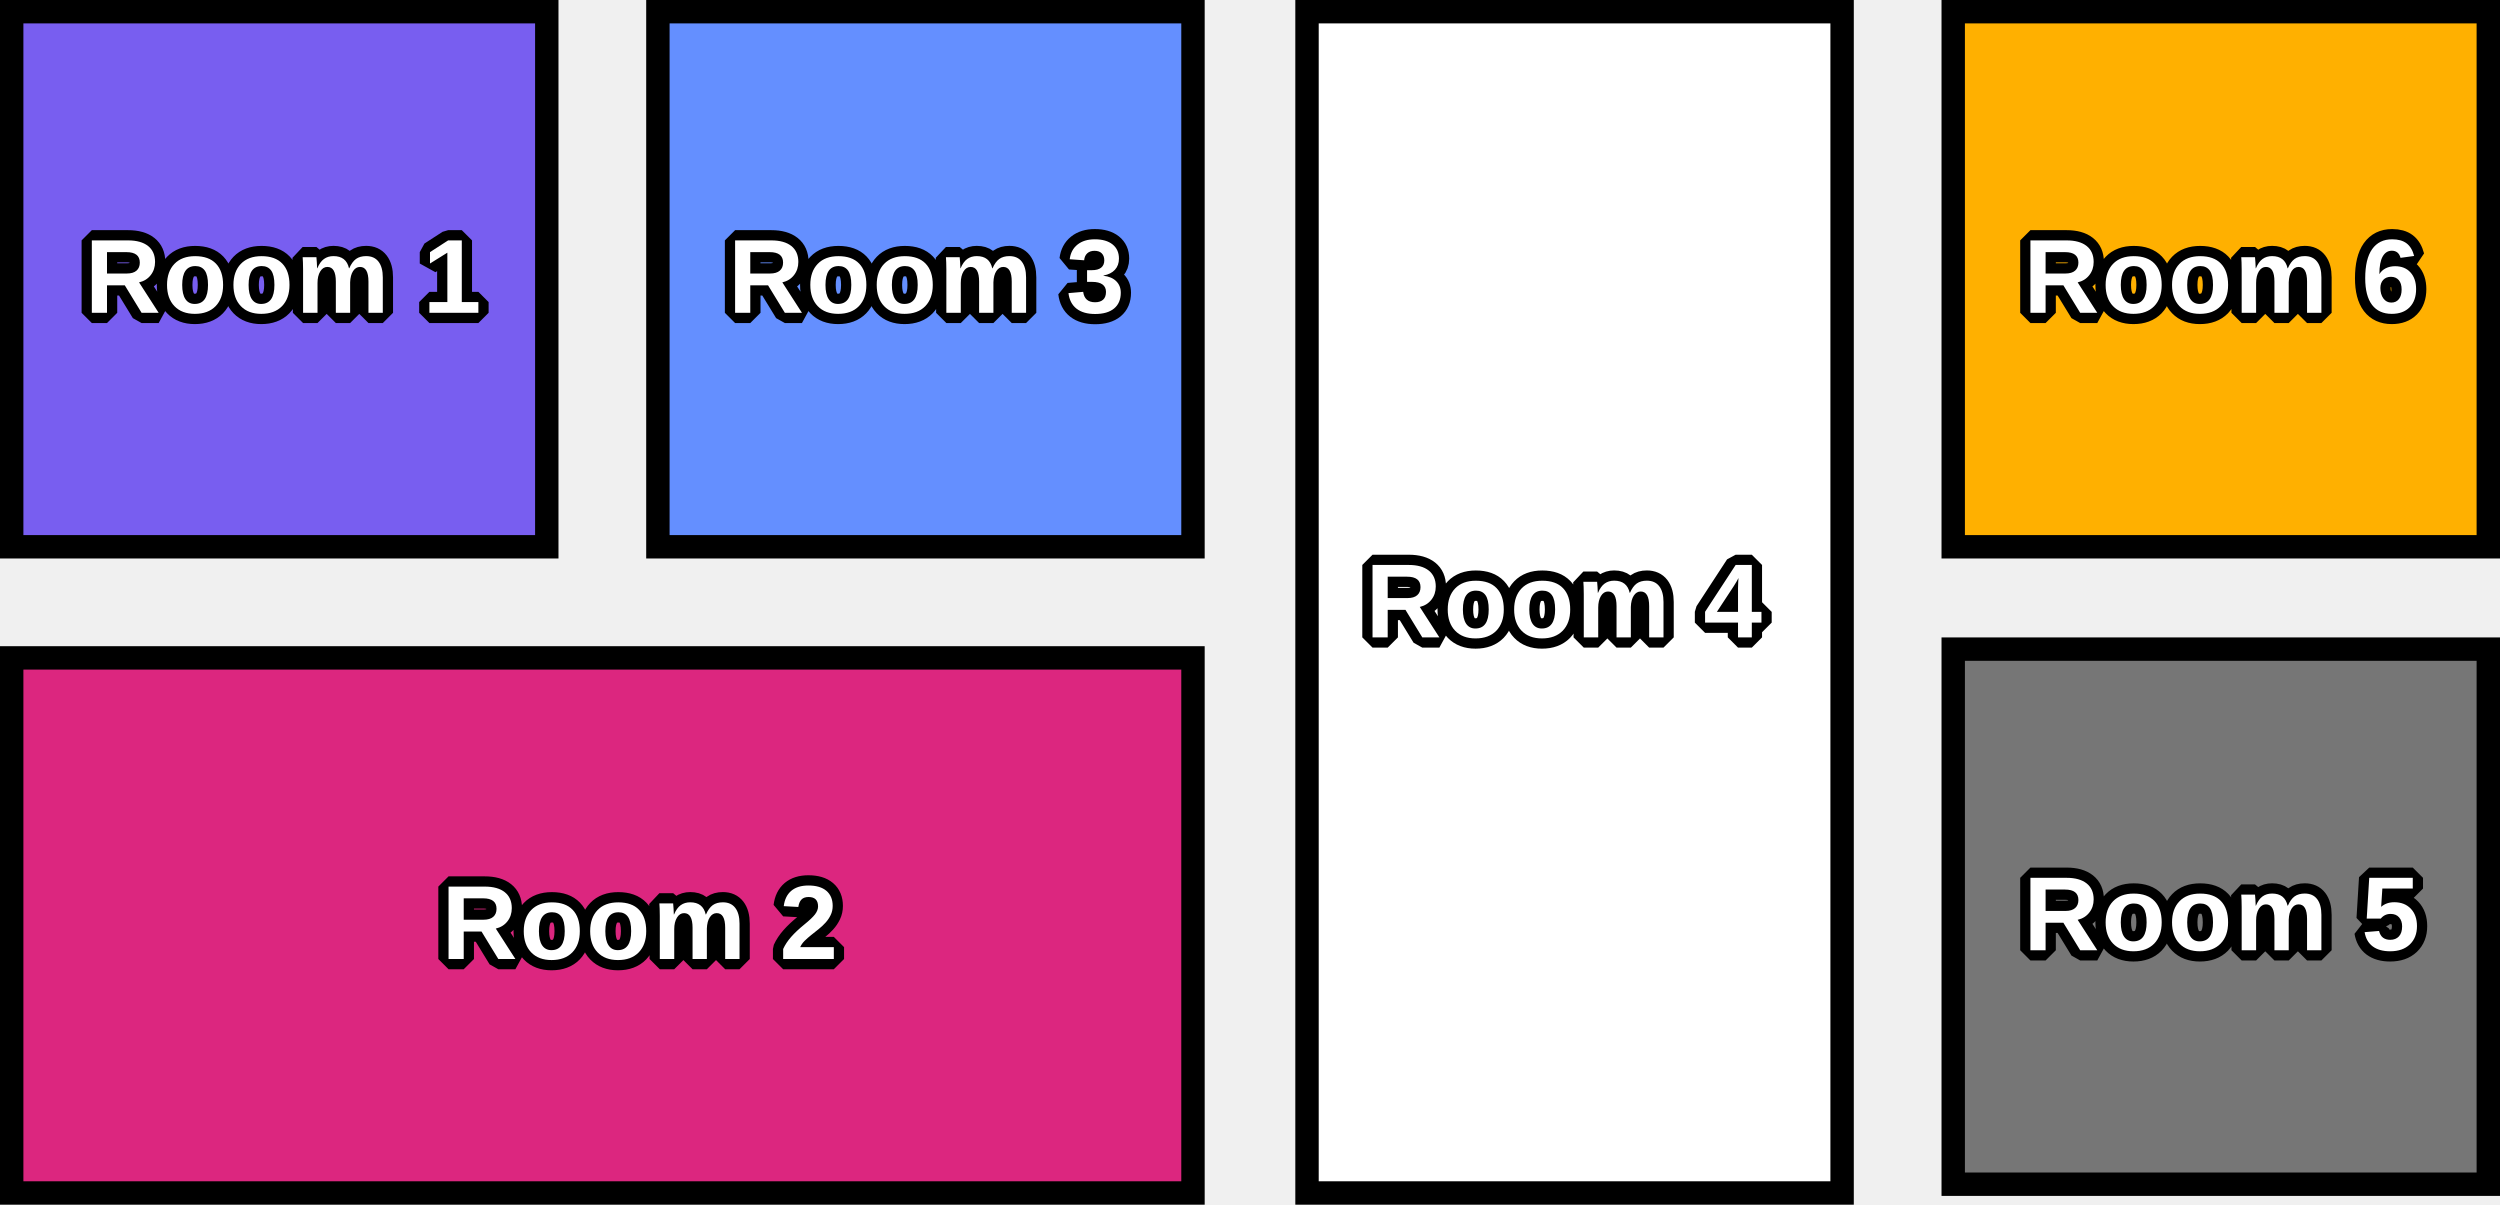
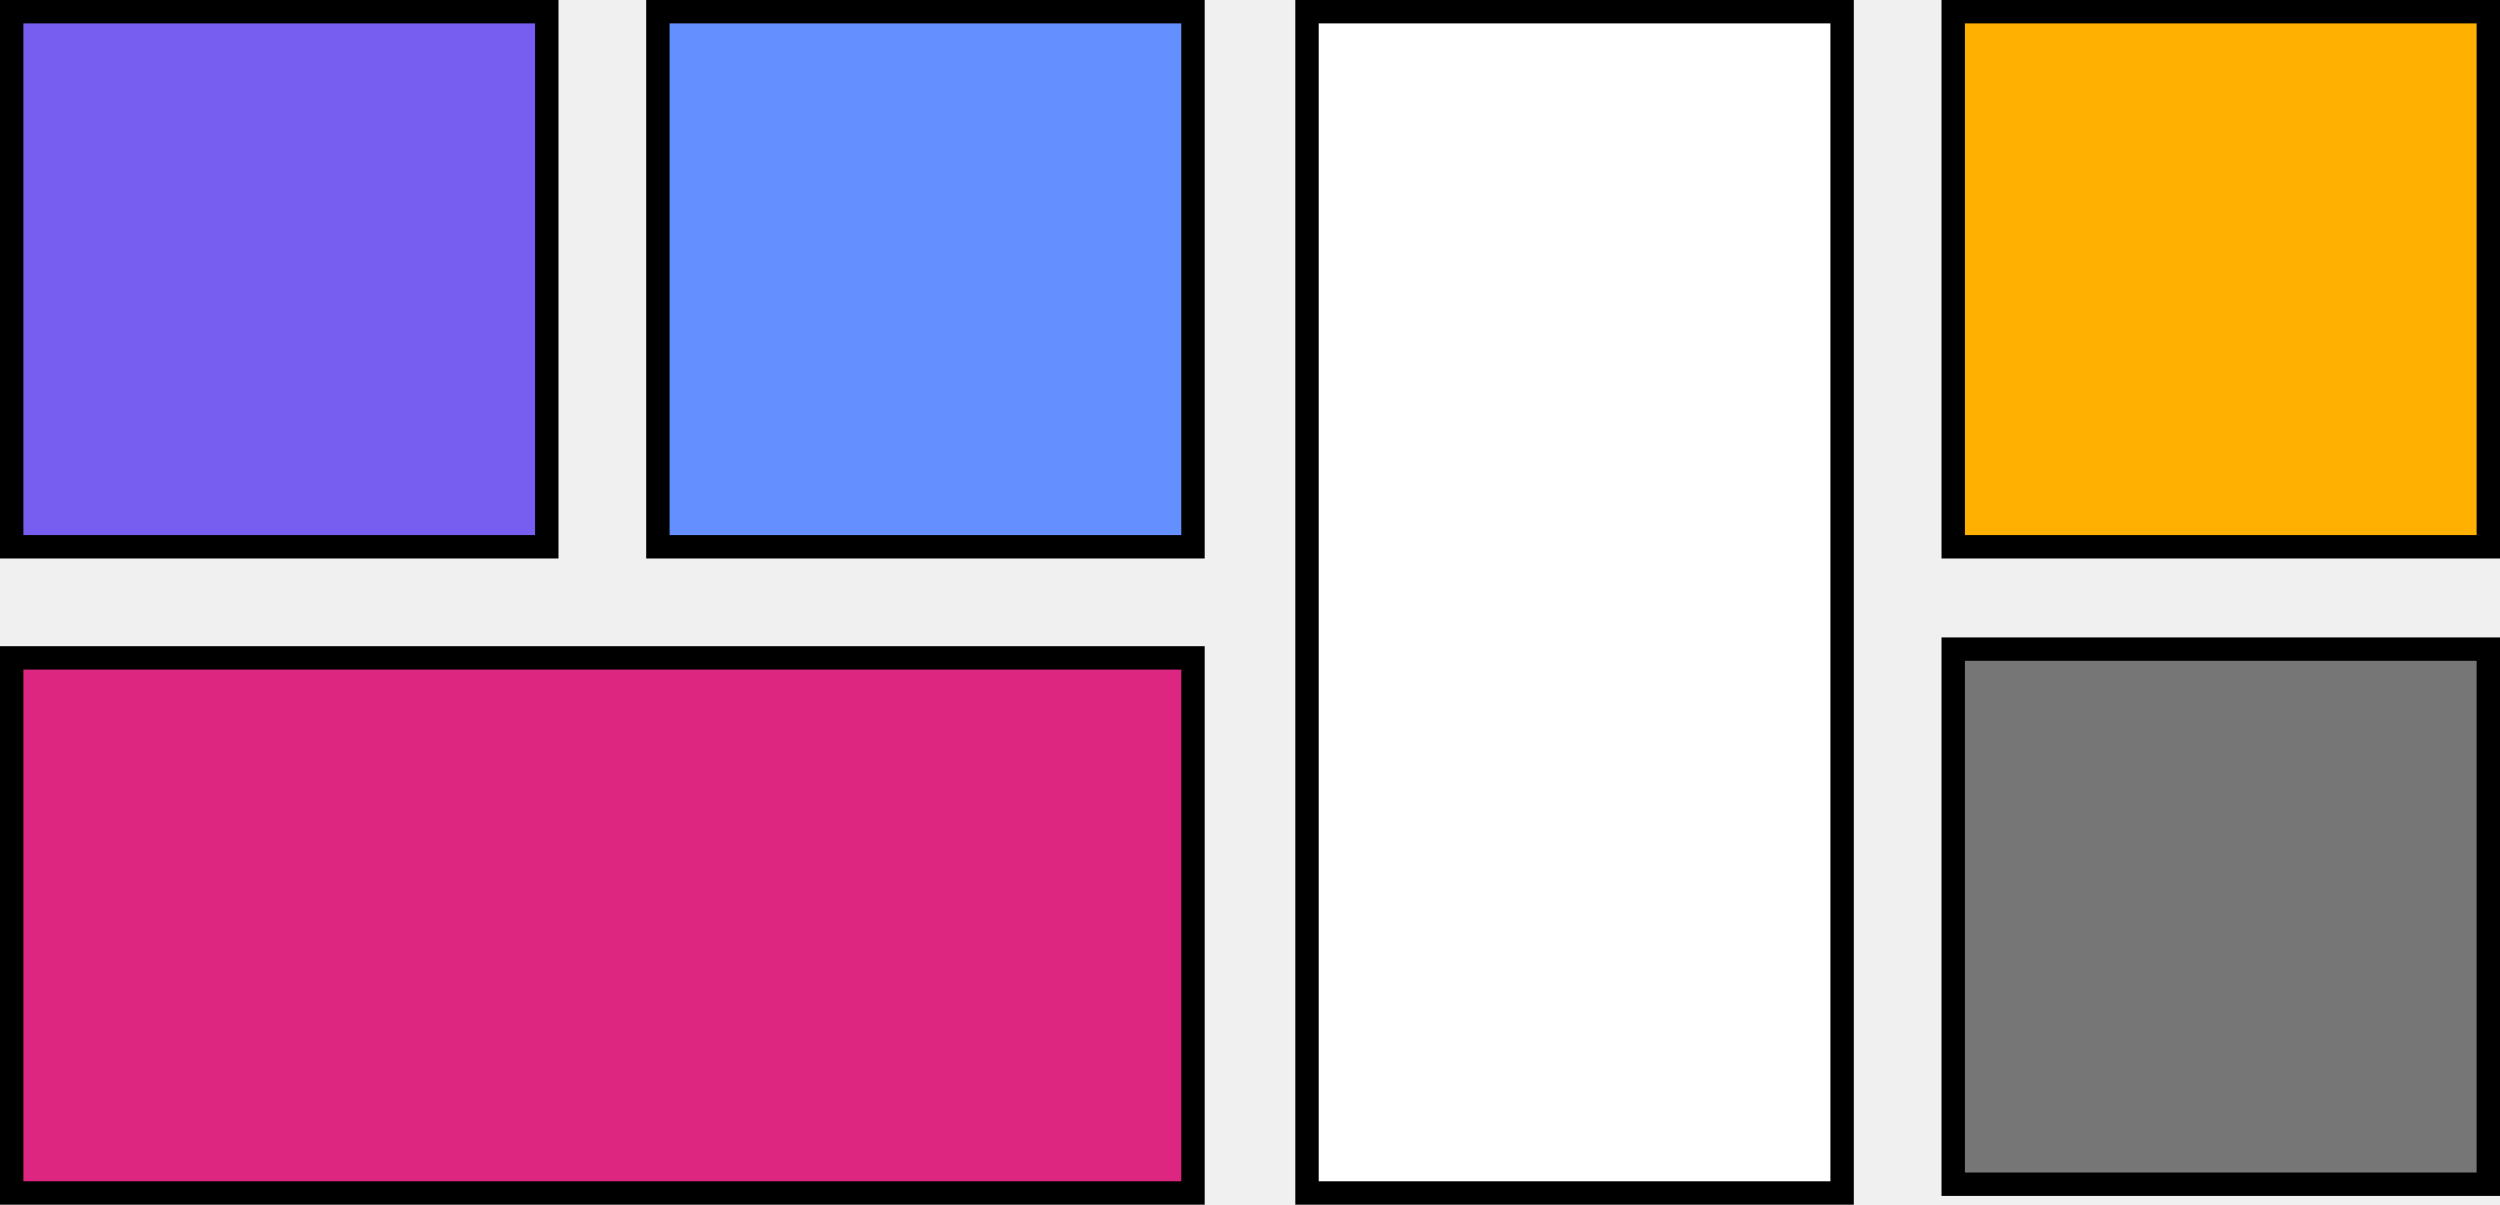
<svg xmlns="http://www.w3.org/2000/svg" width="855" height="412" viewBox="0 0 855 412" fill="none">
  <style>
            /*
                ARIA Testing


            */
            /*
                Base Functionality
                    These CSS values provide a rudimentary level of accessibility to indoor maps. This is in the case that
                    a user opens the raw SVG in their browser, without any assistive tools. 
            */
            .title {
                fill: black;
                font: bold 26px Arial;
            }

            /* Stroke Controller */
            [data-layer="bg"] {
                stroke: black;
                stroke-width: 8;
            }

            /* Font Controller */
            [data-layer="txt"] {
                font: bold 36px Arial;
                letter-spacing: 0.02em;
                fill: white;
                paint-order: stroke;
                stroke: #000000;
                stroke-width: 7px;
                stroke-linecap: butt;
                stroke-linejoin: bevel;
            }

            /* Color Controller */
            .color-1 [data-layer="bg"]{
                fill: #FFB000;
            }

            

            .color-2 [data-layer="bg"]{
                fill: #785EF0;
            }

            

            .color-3 [data-layer="bg"]{
                fill: #648FFF;
            }

            

            .color-4 [data-layer="bg"]{
                fill: #DC267F;
            }

            

            
            
            [data-layer-state="-1"] [data-layer="bg"] {
                fill: white !important;
            }

            [data-layer-state="0"] [data-layer="bg"] {
                fill: #767676;
            }

            

            [data-layer="root"]:focus [data-layer="bg"] {
                fill: #FE6100;
            }

            [data-layer="root"]:focus [data-layer="txt"] {

            }

            /* Focus Controller */
            [data-layer="root"]:focus [data-layer="bg"] {
                animation: focus-flash 3s infinite;
            }

            @keyframes focus-flash {
                50% {
                    fill: white;
                }          
            }
        </style>
  <text class="title">
    <tspan x="0" y="-30">aria-label, aria-describedby (0002.svg)</tspan>
  </text>
  <g id="room-6" tabindex="1" data-layer-flag="1" data-layer="root" class="color-1" data-layer-state="1" role="img" aria-label="Room 6" aria-describedby="room-6--desc">
    <path id="Vector" d="M668 4H851V187H668V4Z" data-layer="bg" />
-     <text data-layer="txt">
-       <tspan x="692" y="106.98">Room 6</tspan>
-     </text>
  </g>
  <g id="room-1" tabindex="2" data-layer-flag="3" data-layer="root" class="color-2" data-layer-state="1" role="img" aria-label="Room 1" aria-describedby="room-1--desc">
    <path id="Vector_6" d="M4 4H187V187H4V4Z" fill="#785EF0" data-layer="bg" />
-     <text data-layer="txt">
-       <tspan x="29" y="106.98">Room 1</tspan>
-     </text>
  </g>
  <g id="room-3" tabindex="2" data-layer-flag="4" data-layer="root" class="color-3" data-layer-state="1" role="img" aria-label="Room 3" aria-describedby="room-3--desc">
    <path d="M225 4H408V187H225V4Z" data-layer="bg" />
-     <text data-layer="txt">
-       <tspan x="249" y="106.98">Room 3</tspan>
-     </text>
  </g>
  <g id="room-2" tabindex="2" data-layer-flag="8" data-layer="root" class="color-4" data-layer-state="1" role="img" aria-label="Room 2" aria-describedby="room-2--desc">
    <path d="M4 225H408V408H4V225Z" data-layer="bg" />
-     <text data-layer="txt">
-       <tspan x="151" y="327.98">Room 2</tspan>
-     </text>
  </g>
  <g id="room-5" tabindex="2" data-layer-flag="16" data-layer="root" class="color-1" data-layer-state="0" role="img" aria-label="Room 5" aria-describedby="room-5--desc">
    <path id="Vector_2" d="M668 222H851V405H668V222Z" data-layer="bg" />
-     <text data-layer="txt">
-       <tspan x="692" y="324.98">Room 5</tspan>
-     </text>
  </g>
  <g id="room-4" tabindex="3" data-layer="root" data-layer-state="-1" role="img" aria-label="Room 4" aria-describedby="room-4--desc">
    <path d="M447 4H630V408H447V4Z" data-layer="bg" />
-     <text data-layer="txt">
-       <tspan x="467" y="217.98">Room 4</tspan>
-     </text>
  </g>
</svg>
